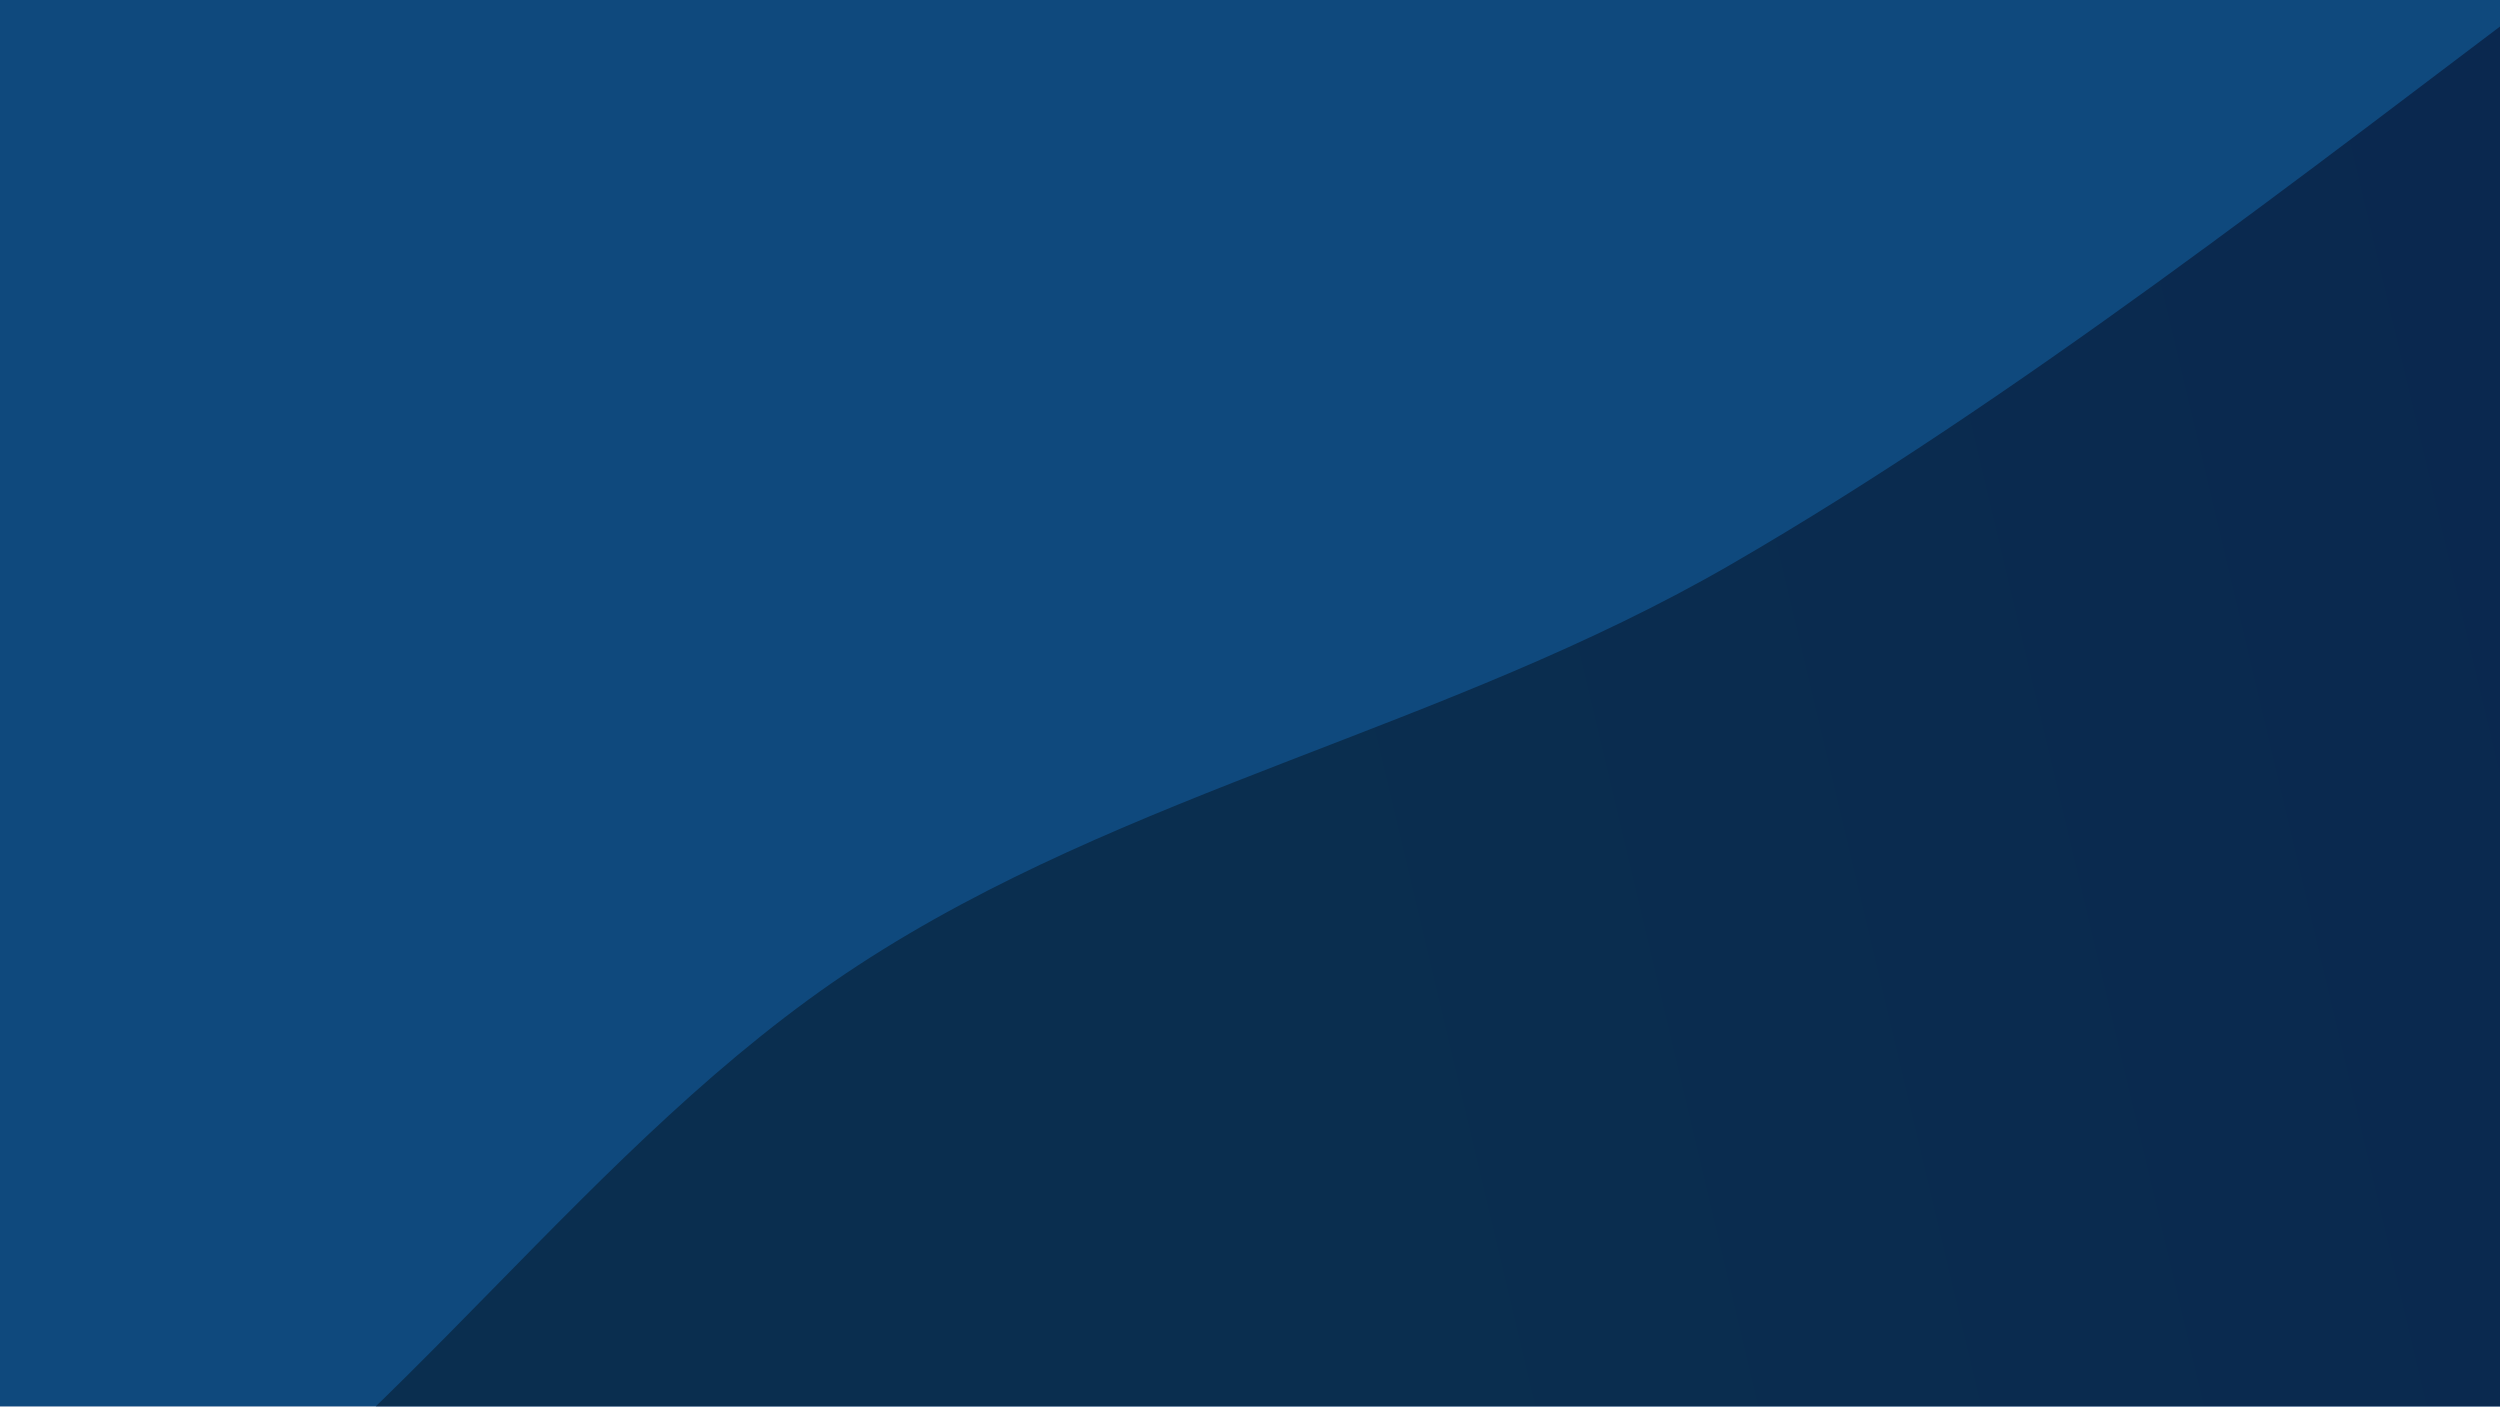
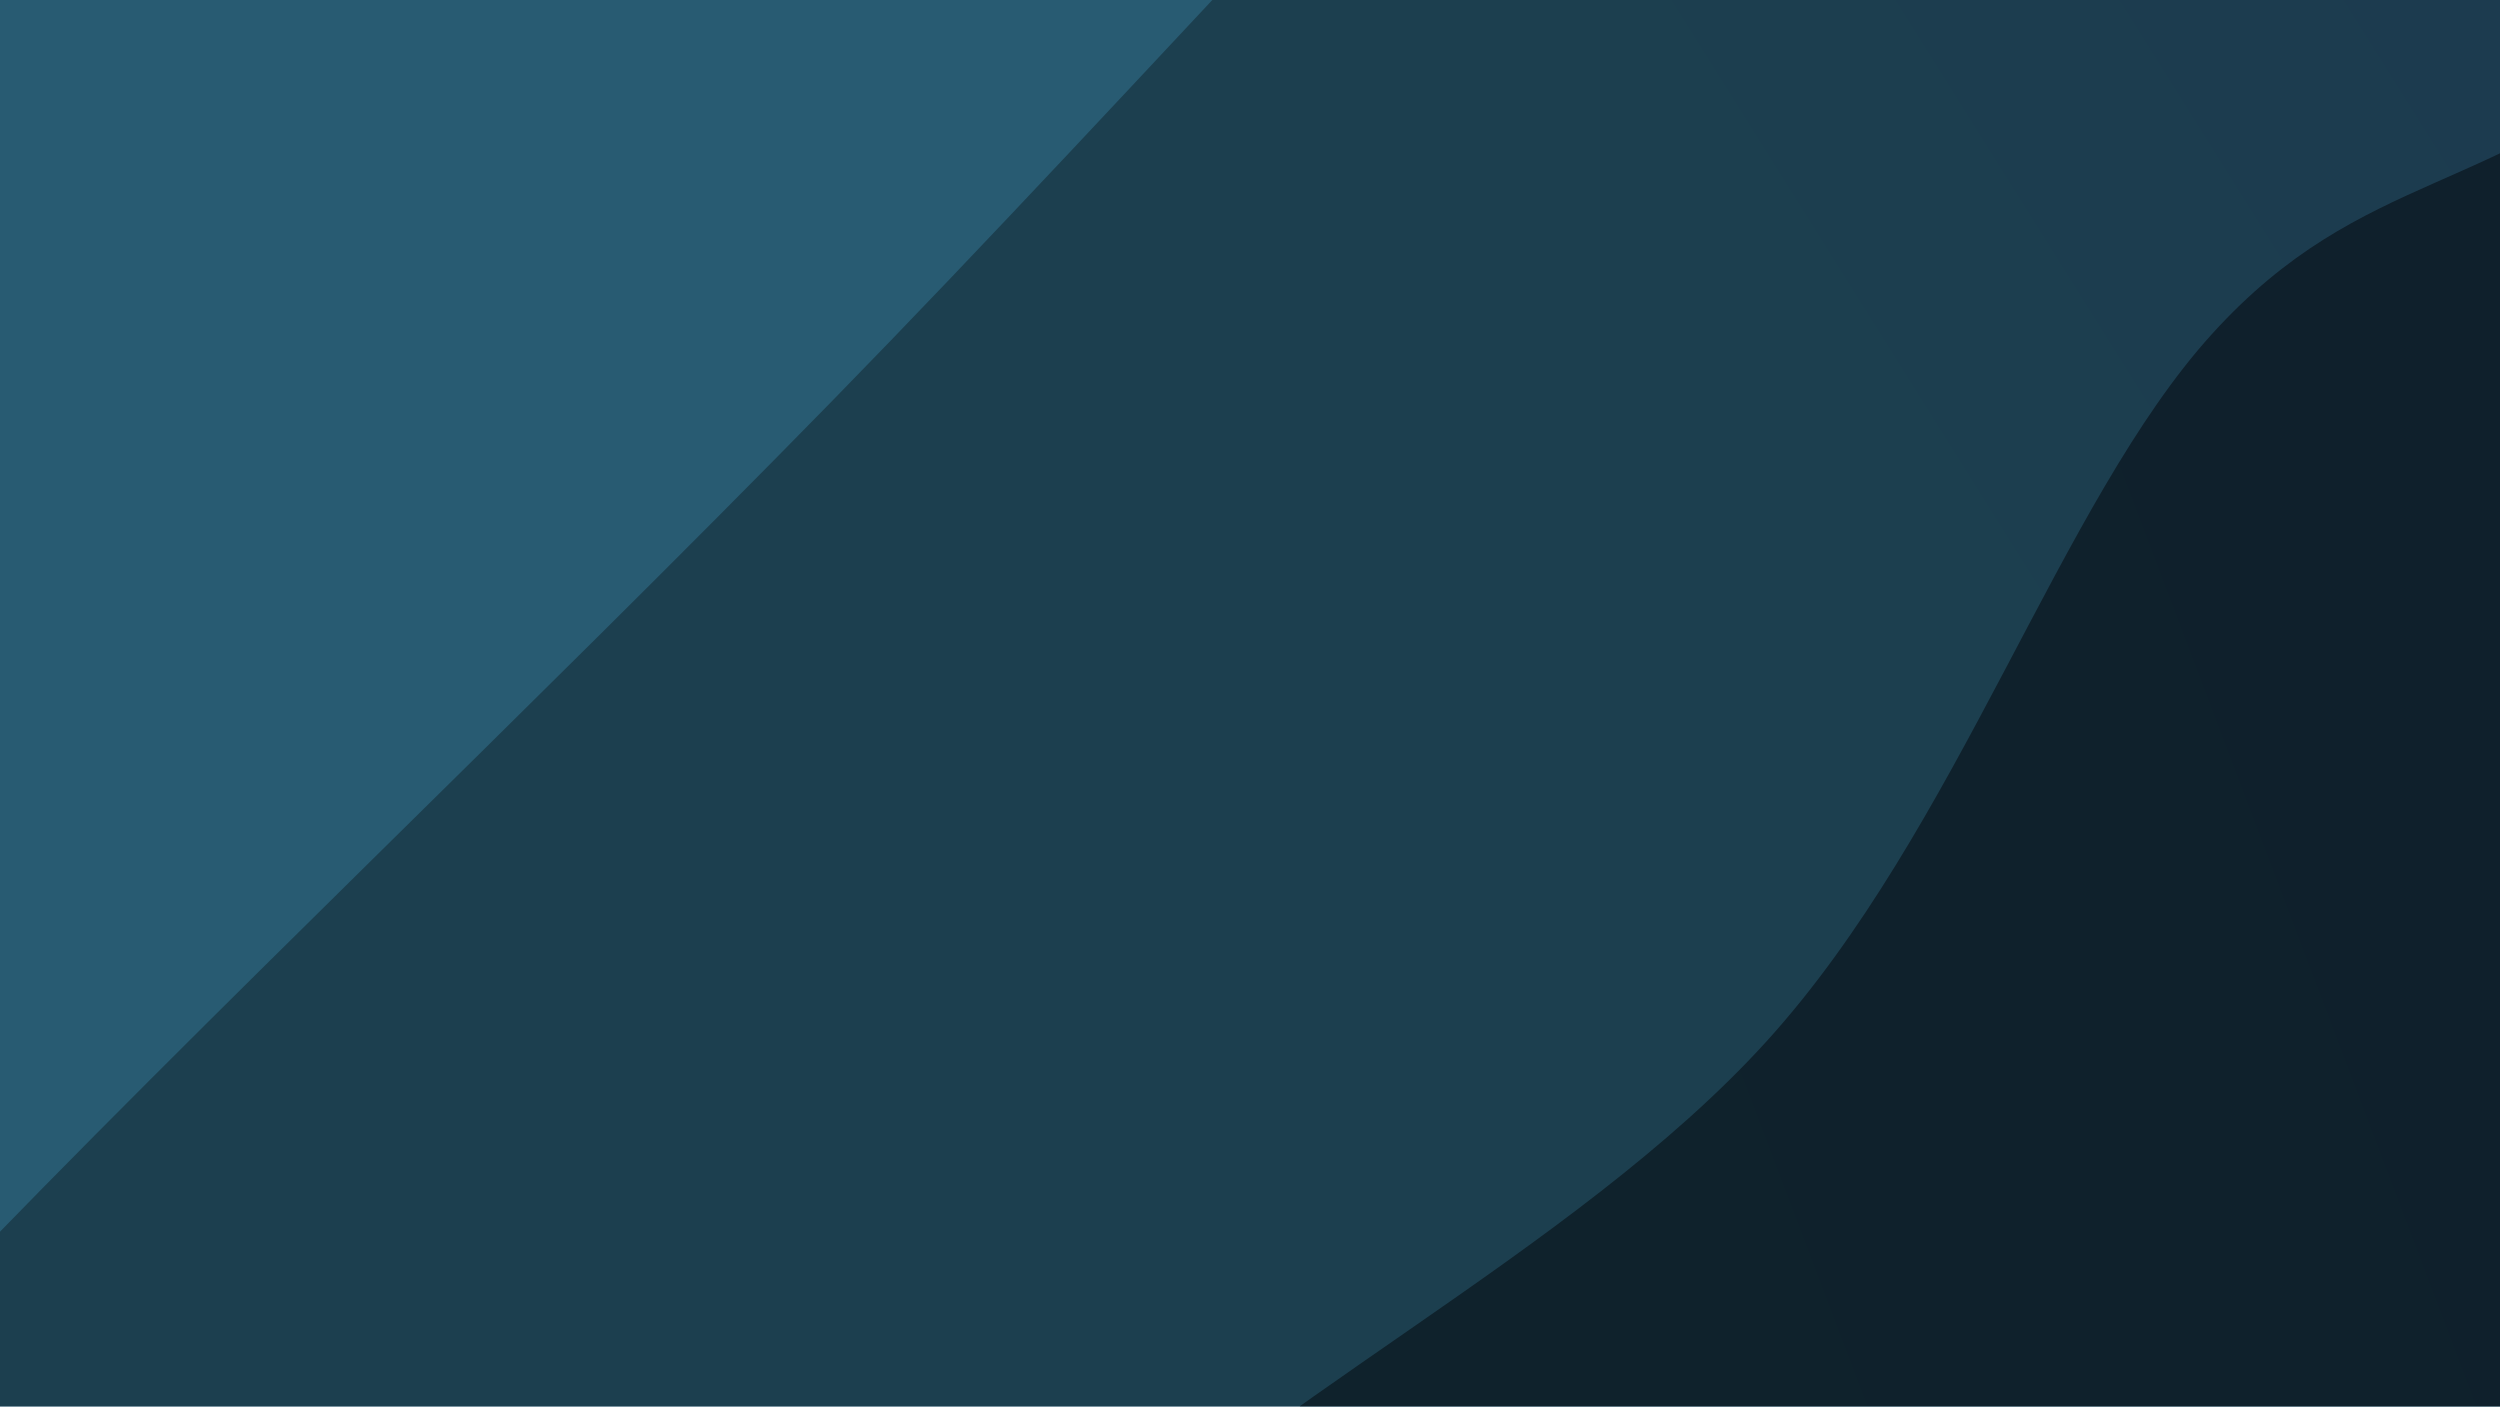
<svg xmlns="http://www.w3.org/2000/svg" version="1.1" style="overflow: hidden; height: 85vh;" viewBox="0 0 1920 1080" class="overflow-hidden rounded-md drop-shadow-lg transition duration-300">
-   <rect width="1920" height="1080" fill="#0f377d" />
-   <g clip-path="url(&quot;#SvgjsClipPath1242&quot;)">
-     <g transform="matrix(0.6263349,0.9644712,-0.9644712,0.6263349,874.4369,-710.9598)">
-       <path d="M0,-1080C5.558,-967.655,18.151,-632.635,33.351,-405.927C48.551,-179.219,80.913,60.687,91.199,280.248C101.485,499.809,114.133,698.677,95.066,911.439C76,1124.2,-7.354,1348.725,-23.198,1556.818C-39.043,1764.912,-3.866,2059.47,0,2160L 1920 2160 L 1920 -1080 Z" fill="url(&quot;#SvgjsLinearGradient1240&quot;)" />
-       <path d="M960,-1080C970.784,-978.274,1009.687,-684.647,1024.702,-469.641C1039.717,-254.635,1061.352,-9.08,1050.09,210.038C1038.827,429.156,956.55,631.428,957.128,845.065C957.707,1058.703,1053.084,1272.709,1053.562,1491.865C1054.041,1711.02,975.594,2048.644,960,2160L 1920 2160 L 1920 -1080 Z" fill="url(&quot;#SvgjsLinearGradient1241&quot;)" />
+   <rect width="1920" height="1080" fill="#284f72" />
+   <g clip-path="url(&quot;#SvgjsClipPath1220&quot;)">
+     <g transform="matrix(0.8131728,0.8131728,-0.8131728,0.8131728,612.6371,-654.3823)">
+       <path d="M0,-1080C-9.863,-961.758,-50.906,-580.043,-59.177,-370.546C-67.448,-161.048,-58.261,-39.552,-49.628,176.985C-40.994,393.522,-6.302,688.189,-7.376,928.678C-8.45,1169.166,-57.301,1414.694,-56.072,1619.915C-54.843,1825.135,-9.345,2069.986,0,2160L 1920 2160 L 1920 -1080 Z" fill="url(&quot;#SvgjsLinearGradient1217&quot;)" />
+       <path d="M640,-1080C631.387,-957.128,593.663,-618.629,588.324,-342.766C582.985,-66.903,604.642,281.36,607.965,575.178C611.287,868.997,602.92,1156.008,608.259,1420.145C613.598,1684.282,634.71,2036.691,640,2160L 1920 2160 L 1920 -1080 Z" fill="url(&quot;#SvgjsLinearGradient1218&quot;)" />
+       <path d="M1280,-1080C1284.573,-978.159,1316.116,-630.998,1307.44,-468.954C1298.764,-306.909,1220.581,-258.664,1227.944,-107.735C1235.307,43.193,1342.346,245.974,1351.616,436.617C1360.887,627.26,1278.792,857.111,1283.567,1036.123C1288.341,1215.136,1380.859,1323.379,1380.264,1510.692C1379.67,1698.005,1296.711,2051.782,1280,2160L 1920 2160 L 1920 -1080 Z" fill="url(&quot;#SvgjsLinearGradient1219&quot;)" />
    </g>
  </g>
  <defs>
-     <linearGradient x1="0.1" y1="0" x2="0" y2="1" id="SvgjsLinearGradient1240">
-       <stop stop-color="#0f377d" offset="0" />
-       <stop stop-color="#0f497d" offset="0" />
+     <linearGradient x1="0.1" y1="0" x2="0" y2="1" id="SvgjsLinearGradient1217">
+       <stop stop-color="#284f72" offset="0" />
+       <stop stop-color="#285b72" offset="0" />
    </linearGradient>
-     <linearGradient x1="0.1" y1="0" x2="0" y2="1" id="SvgjsLinearGradient1241">
-       <stop stop-color="#0a234f" offset="0" />
-       <stop stop-color="#0a2e4f" offset="0.5" />
+     <linearGradient x1="0.1" y1="0" x2="0" y2="1" id="SvgjsLinearGradient1218">
+       <stop stop-color="#1c374f" offset="0" />
+       <stop stop-color="#1c3f4f" offset="0.333" />
    </linearGradient>
-     <clipPath id="SvgjsClipPath1242">
+     <linearGradient x1="0.1" y1="0" x2="0" y2="1" id="SvgjsLinearGradient1219">
+       <stop stop-color="#0f1e2c" offset="0" />
+       <stop stop-color="#0f232c" offset="0.667" />
+     </linearGradient>
+     <clipPath id="SvgjsClipPath1220">
      <rect width="1920" height="1080" />
    </clipPath>
  </defs>
</svg>
